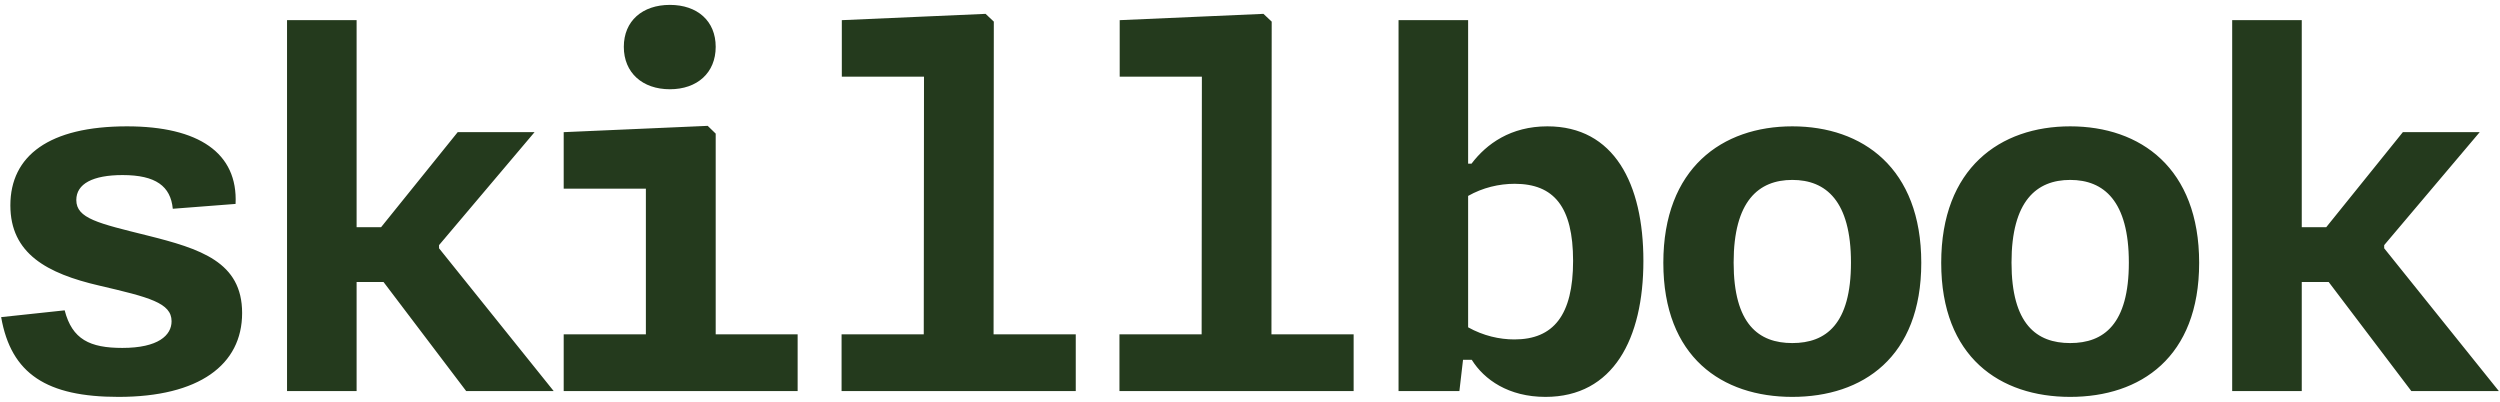
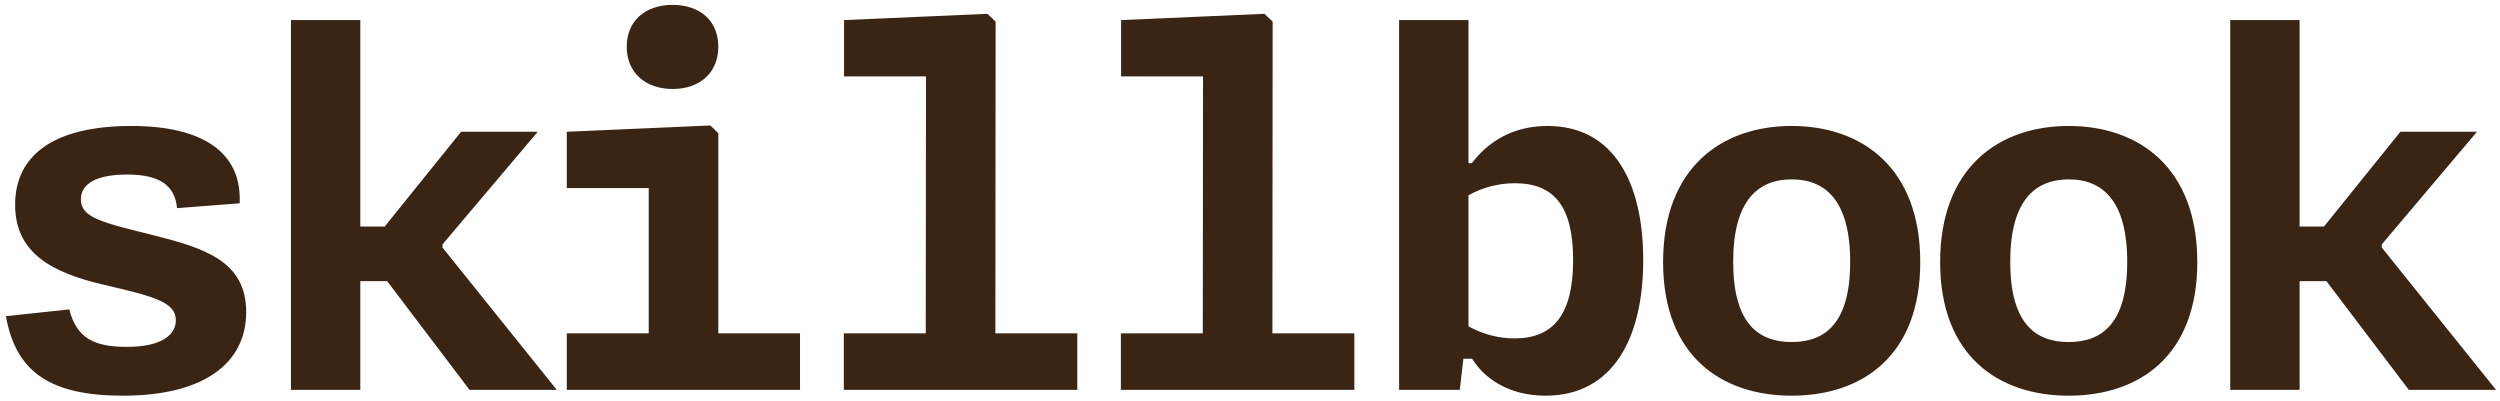
- <svg xmlns="http://www.w3.org/2000/svg" width="330" height="53" viewBox="1085 755 330 53" version="1.1" id="svg39" xml:space="preserve">
+ <svg xmlns="http://www.w3.org/2000/svg" width="331" height="53" viewBox="1069 755 331 53" version="1.1" id="svg39" xml:space="preserve">
  <defs id="defs39" />
-   <path d="m 1101.76,771.677 c -10.272,0 -15.392,3.872 -15.392,10.432 0,6.368 4.832,8.992 11.744,10.592 6.56,1.536 9.536,2.272 9.536,4.704 0,1.856 -1.76,3.52 -6.496,3.52 -4.288,0 -6.624,-1.12 -7.616,-4.96 l -8.384,0.896 c 1.312,7.52 6.048,10.528 15.488,10.528 10.624,0 16.32,-4.224 16.32,-11.072 0,-6.752 -5.504,-8.48 -12.544,-10.24 -6.432,-1.6 -9.344,-2.24 -9.344,-4.672 0,-2.144 2.176,-3.296 6.112,-3.296 4.384,0 6.336,1.472 6.624,4.448 l 8.288,-0.64 c 0.32,-6.72 -4.864,-10.24 -14.336,-10.24 z m 30.312,34.944 v -14.4 h 3.552 l 10.912,14.4 h 11.552 l -15.136,-18.848 v -0.416 l 12.608,-14.912 h -10.144 l -10.112,12.544 h -3.232 v -27.328 h -9.184 v 48.96 z m 27.336,0 h 30.88 v -7.488 h -10.816 v -26.496 l -1.056,-1.024 -19.008,0.832 v 7.456 h 10.848 v 19.232 h -10.848 z m 14.016,-39.84 c 3.616,0 6.048,-2.176 6.048,-5.6 0,-3.424 -2.432,-5.536 -6.048,-5.536 -3.616,0 -6.08,2.112 -6.08,5.536 0,3.424 2.464,5.6 6.08,5.6 z m 22.664,39.84 h 30.912 v -7.488 h -10.848 l 0.032,-41.28 -1.088,-1.024 -18.976,0.832 v 7.456 h 10.848 l -0.032,34.016 h -10.848 z m 36.68,0 h 30.912 v -7.488 h -10.848 l 0.032,-41.28 -1.088,-1.024 -18.976,0.832 v 7.456 h 10.848 l -0.032,34.016 h -10.848 z m 69.16,-17.184 c 0,-10.208 -3.872,-17.76 -12.672,-17.76 -4.832,0 -8.032,2.304 -10.016,4.928 h -0.448 v -18.944 h -9.184 v 48.96 h 8.032 l 0.48,-4.128 h 1.152 c 1.632,2.624 4.864,4.896 9.728,4.896 8.96,0 12.928,-7.68 12.928,-17.952 z m -23.136,8.768 v -17.344 c 1.92,-1.088 4.064,-1.6 6.144,-1.6 5.184,0 7.712,3.04 7.712,10.176 0,7.168 -2.592,10.368 -7.744,10.368 -1.984,0 -4.096,-0.48 -6.112,-1.6 z m 59.816,-8.512 c 0,-12.512 -7.744,-18.016 -17.024,-18.016 -9.248,0 -17.024,5.504 -17.024,18.016 0,12.48 7.776,17.696 17.024,17.696 9.28,0 17.024,-5.216 17.024,-17.696 z m -9.28,-0.032 c 0,8.128 -3.296,10.624 -7.744,10.624 -4.448,0 -7.744,-2.496 -7.744,-10.624 0,-8.128 3.296,-10.912 7.744,-10.912 4.448,0 7.744,2.784 7.744,10.912 z m 45.96,0.032 c 0,-12.512 -7.744,-18.016 -17.024,-18.016 -9.248,0 -17.024,5.504 -17.024,18.016 0,12.48 7.776,17.696 17.024,17.696 9.28,0 17.024,-5.216 17.024,-17.696 z m -9.28,-0.032 c 0,8.128 -3.296,10.624 -7.744,10.624 -4.448,0 -7.744,-2.496 -7.744,-10.624 0,-8.128 3.296,-10.912 7.744,-10.912 4.448,0 7.744,2.784 7.744,10.912 z m 22.824,16.96 v -14.4 h 3.552 l 10.912,14.4 h 11.552 l -15.136,-18.848 v -0.416 l 12.608,-14.912 h -10.144 l -10.112,12.544 h -3.232 v -27.328 h -9.184 v 48.96 z" id="text39" style="font-weight:700;font-size:64px;font-family:'Monaspace Neon', MonaspaceNeon, 'DejaVu Sans Mono', monospace;letter-spacing:-3;fill:#243a1d" aria-label="skillbook" />
+   <path d="m 1086.394,771.677 c -10.272,0 -15.392,3.872 -15.392,10.432 0,6.368 4.832,8.992 11.744,10.592 6.56,1.536 9.536,2.272 9.536,4.704 0,1.856 -1.76,3.52 -6.496,3.52 -4.288,0 -6.624,-1.12 -7.616,-4.96 l -8.384,0.896 c 1.312,7.52 6.048,10.528 15.488,10.528 10.624,0 16.32,-4.224 16.32,-11.072 0,-6.752 -5.504,-8.48 -12.544,-10.24 -6.432,-1.6 -9.344,-2.24 -9.344,-4.672 0,-2.144 2.176,-3.296 6.112,-3.296 4.384,0 6.336,1.472 6.624,4.448 l 8.288,-0.64 c 0.32,-6.72 -4.864,-10.24 -14.336,-10.24 z m 30.312,34.944 v -14.4 h 3.552 l 10.912,14.4 h 11.552 l -15.136,-18.848 v -0.416 l 12.608,-14.912 h -10.144 l -10.112,12.544 h -3.232 v -27.328 h -9.184 v 48.96 z m 27.336,0 h 30.88 v -7.488 h -10.816 v -26.496 l -1.056,-1.024 -19.008,0.832 v 7.456 h 10.848 v 19.232 h -10.848 z m 14.016,-39.84 c 3.616,0 6.048,-2.176 6.048,-5.6 0,-3.424 -2.432,-5.536 -6.048,-5.536 -3.616,0 -6.08,2.112 -6.08,5.536 0,3.424 2.464,5.6 6.08,5.6 z m 22.664,39.84 h 30.912 v -7.488 h -10.848 l 0.032,-41.28 -1.088,-1.024 -18.976,0.832 v 7.456 h 10.848 l -0.032,34.016 h -10.848 z m 36.68,0 h 30.912 v -7.488 h -10.848 l 0.032,-41.28 -1.088,-1.024 -18.976,0.832 v 7.456 h 10.848 l -0.032,34.016 h -10.848 z m 69.16,-17.184 c 0,-10.208 -3.872,-17.76 -12.672,-17.76 -4.832,0 -8.032,2.304 -10.016,4.928 h -0.448 v -18.944 h -9.184 v 48.96 h 8.032 l 0.48,-4.128 h 1.152 c 1.632,2.624 4.864,4.896 9.728,4.896 8.96,0 12.928,-7.68 12.928,-17.952 z m -23.136,8.768 v -17.344 c 1.92,-1.088 4.064,-1.6 6.144,-1.6 5.184,0 7.712,3.04 7.712,10.176 0,7.168 -2.592,10.368 -7.744,10.368 -1.984,0 -4.096,-0.48 -6.112,-1.6 z m 59.816,-8.512 c 0,-12.512 -7.744,-18.016 -17.024,-18.016 -9.248,0 -17.024,5.504 -17.024,18.016 0,12.48 7.776,17.696 17.024,17.696 9.28,0 17.024,-5.216 17.024,-17.696 z m -9.28,-0.032 c 0,8.128 -3.296,10.624 -7.744,10.624 -4.448,0 -7.744,-2.496 -7.744,-10.624 0,-8.128 3.296,-10.912 7.744,-10.912 4.448,0 7.744,2.784 7.744,10.912 z m 45.96,0.032 c 0,-12.512 -7.744,-18.016 -17.024,-18.016 -9.248,0 -17.024,5.504 -17.024,18.016 0,12.48 7.776,17.696 17.024,17.696 9.28,0 17.024,-5.216 17.024,-17.696 z m -9.28,-0.032 c 0,8.128 -3.296,10.624 -7.744,10.624 -4.448,0 -7.744,-2.496 -7.744,-10.624 0,-8.128 3.296,-10.912 7.744,-10.912 4.448,0 7.744,2.784 7.744,10.912 z m 22.824,16.96 v -14.4 h 3.552 l 10.912,14.4 h 11.552 l -15.136,-18.848 v -0.416 l 12.608,-14.912 h -10.144 l -10.112,12.544 h -3.232 v -27.328 h -9.184 v 48.96 z" id="text1" style="font-weight:700;font-size:64px;font-family:'Monaspace Neon', MonaspaceNeon, 'DejaVu Sans Mono', monospace;letter-spacing:-3;fill:#3a2414" aria-label="skillbook" />
</svg>
